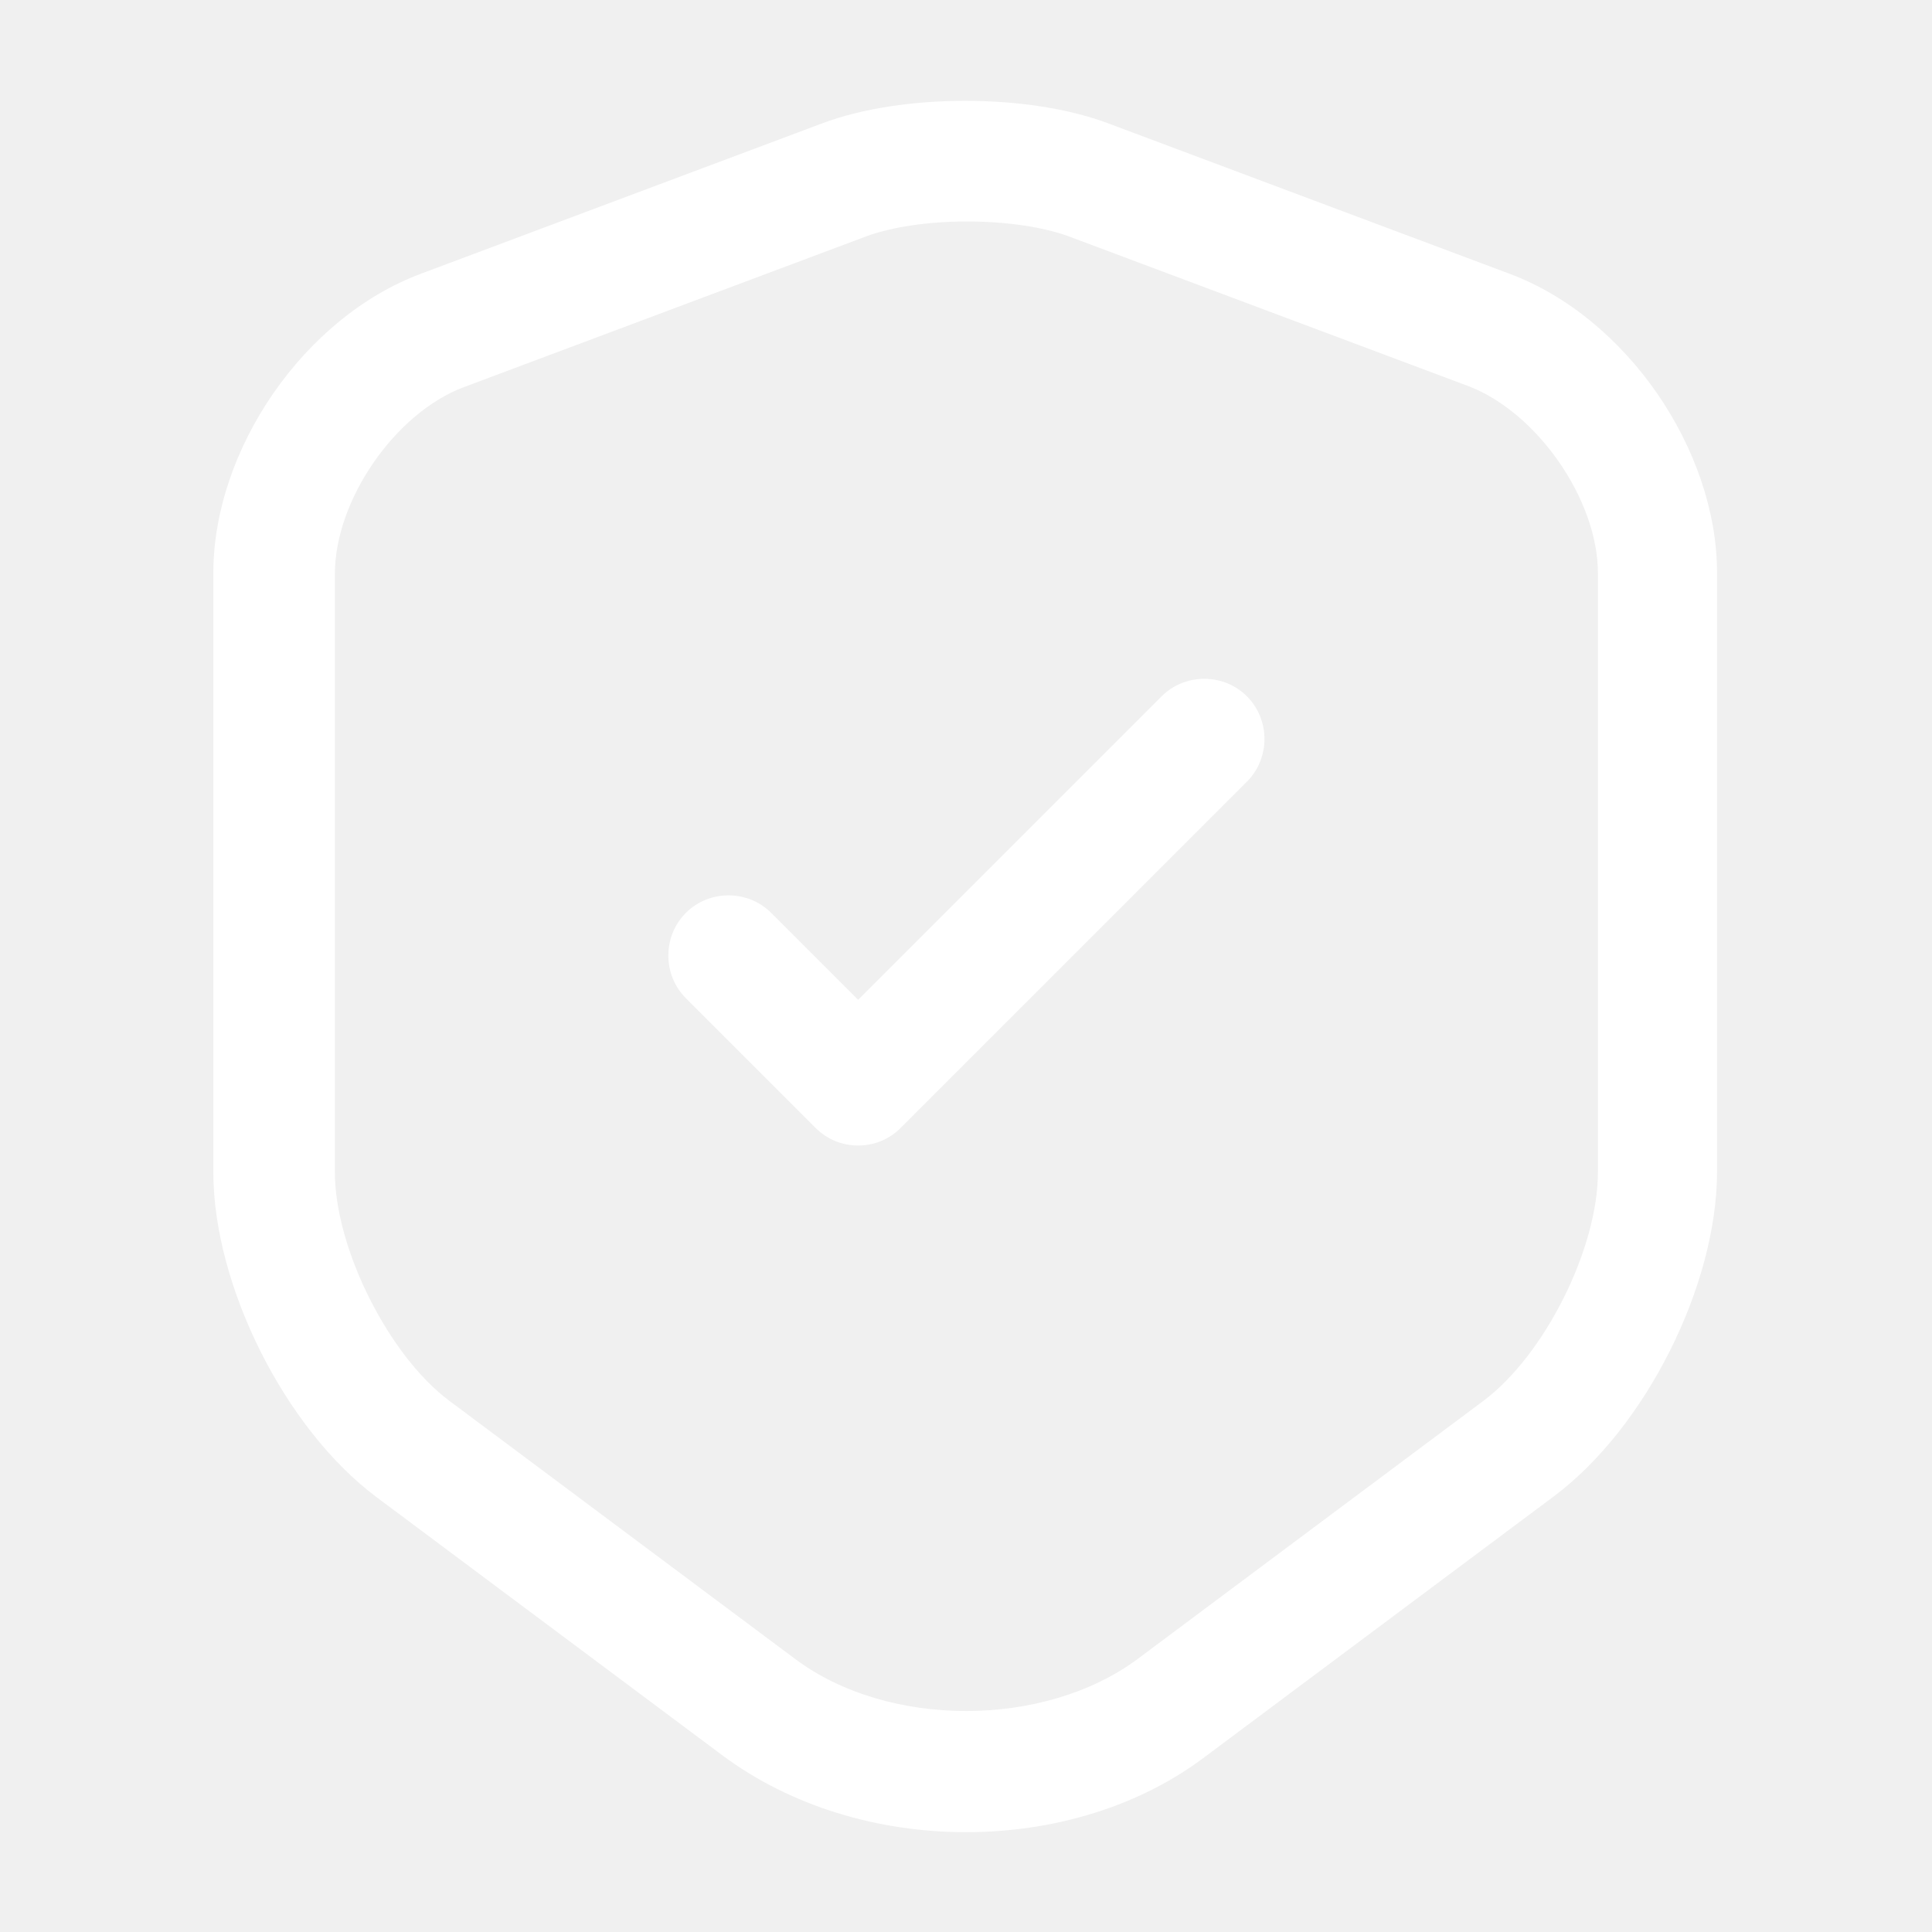
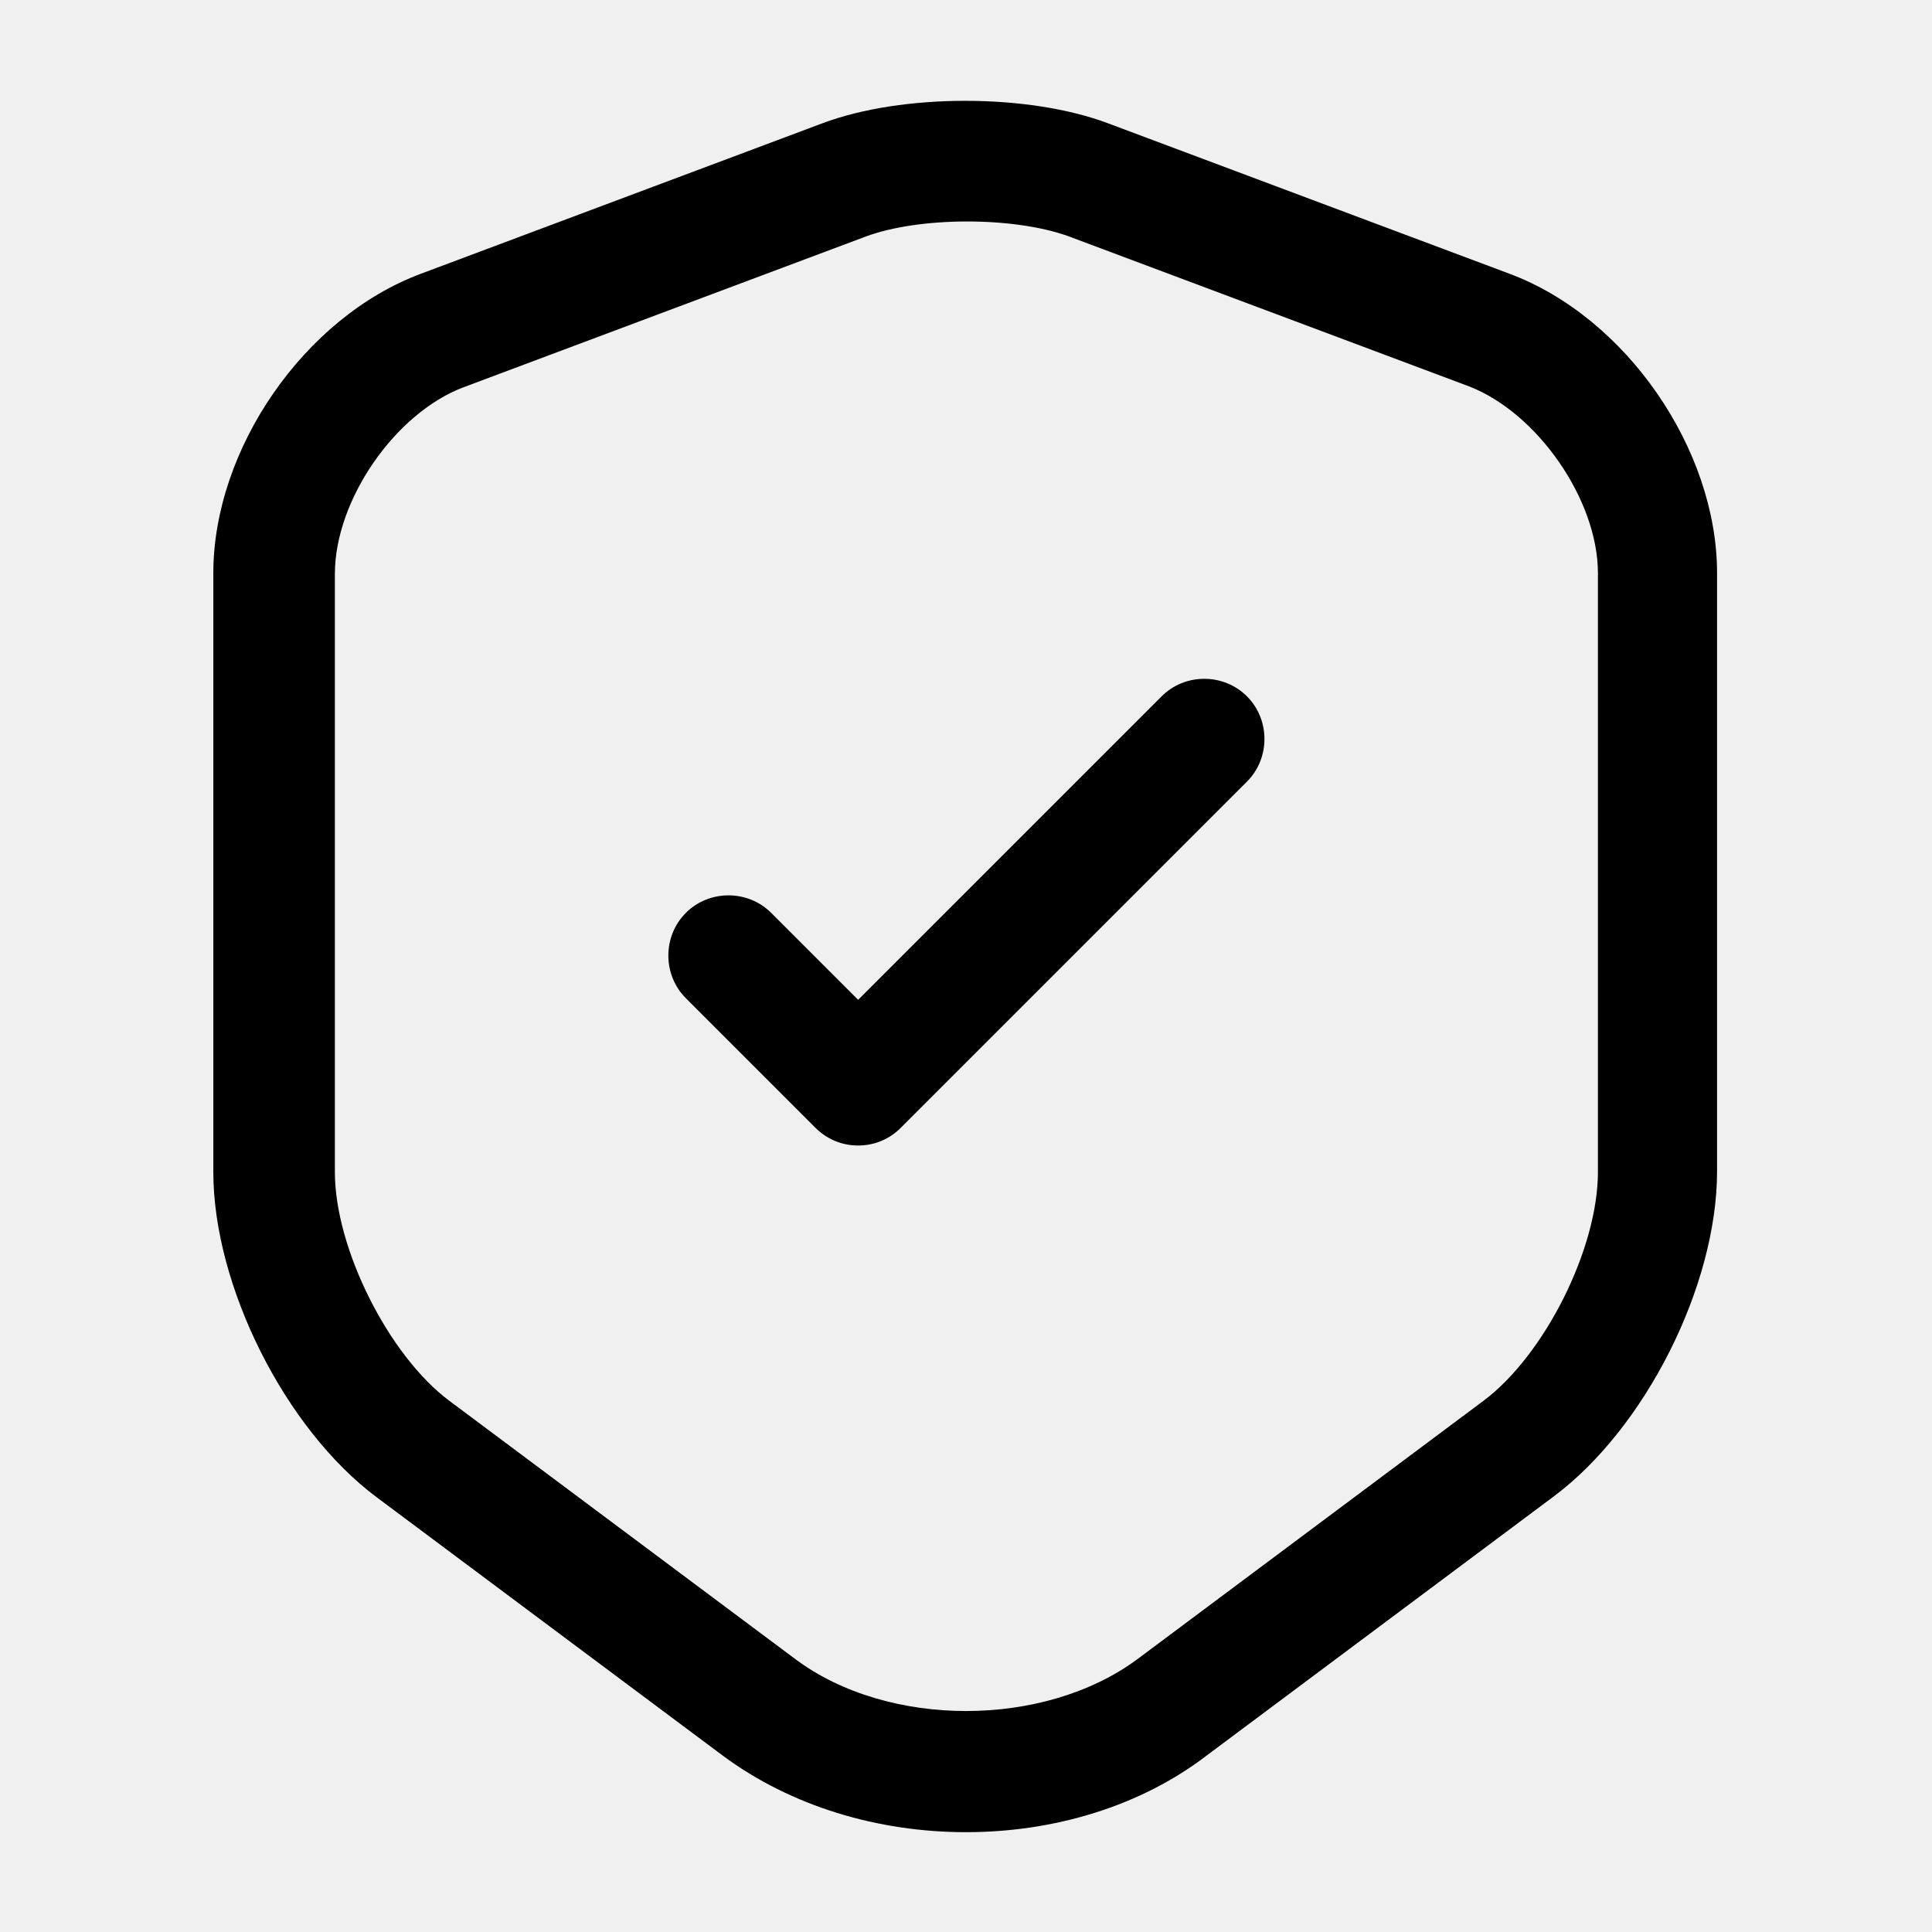
<svg xmlns="http://www.w3.org/2000/svg" width="24" height="24" fill="none" viewBox="0 0 24 24">
-   <path fill="#fff" d="M12 22.76C10.91 22.76 9.83 22.44 8.98 21.81L4.68 18.6C3.54 17.75 2.65 15.97 2.65 14.56V7.12C2.65 5.58 3.78 3.94 5.23 3.4L10.22 1.53C11.21 1.16 12.77 1.16 13.76 1.53L18.75 3.4C20.2 3.94 21.33 5.58 21.33 7.12V14.55C21.33 15.97 20.44 17.74 19.3 18.59L15 21.8C14.17 22.44 13.09 22.76 12 22.76ZM10.75 2.94L5.76 4.81C4.91 5.13 4.16 6.21 4.16 7.13V14.56C4.16 15.51 4.83 16.84 5.58 17.4L9.88 20.61C11.03 21.47 12.97 21.47 14.13 20.61L18.43 17.4C19.19 16.83 19.85 15.51 19.85 14.56V7.12C19.85 6.21 19.1 5.13 18.25 4.8L13.26 2.93C12.58 2.69 11.42 2.69 10.75 2.94Z" />
-   <path fill="#fff" d="M10.66 14.23C10.47 14.23 10.28 14.16 10.13 14.01L8.52 12.4C8.23 12.11 8.23 11.63 8.52 11.34C8.81 11.05 9.29 11.05 9.58 11.34L10.66 12.42L14.43 8.65C14.72 8.36 15.2 8.36 15.49 8.65C15.78 8.94 15.78 9.42 15.49 9.71L11.19 14.01C11.04 14.16 10.85 14.23 10.66 14.23Z" />
+   <path fill="currentColor" d="M12 22.76C10.91 22.76 9.83 22.44 8.98 21.81L4.68 18.6C3.54 17.75 2.65 15.97 2.65 14.56V7.12C2.65 5.58 3.78 3.94 5.23 3.4L10.22 1.53C11.21 1.16 12.77 1.16 13.76 1.53L18.75 3.4C20.2 3.94 21.33 5.58 21.33 7.12V14.55C21.33 15.97 20.44 17.74 19.3 18.59L15 21.8C14.17 22.44 13.09 22.76 12 22.76ZM10.75 2.94L5.76 4.81C4.91 5.13 4.16 6.21 4.16 7.13V14.56C4.16 15.51 4.83 16.84 5.58 17.4L9.88 20.61C11.03 21.47 12.97 21.47 14.13 20.61L18.43 17.4C19.19 16.83 19.85 15.51 19.85 14.56V7.12C19.85 6.21 19.1 5.13 18.25 4.8L13.26 2.93C12.58 2.69 11.42 2.69 10.75 2.94Z" />
+   <path fill="currentColor" d="M10.66 14.23C10.47 14.23 10.28 14.16 10.13 14.01L8.52 12.4C8.23 12.11 8.23 11.63 8.52 11.34C8.81 11.05 9.29 11.05 9.58 11.34L10.66 12.42L14.43 8.65C14.72 8.36 15.2 8.36 15.49 8.65C15.78 8.94 15.78 9.42 15.49 9.71L11.19 14.01C11.04 14.16 10.85 14.23 10.66 14.23Z" />
</svg>
